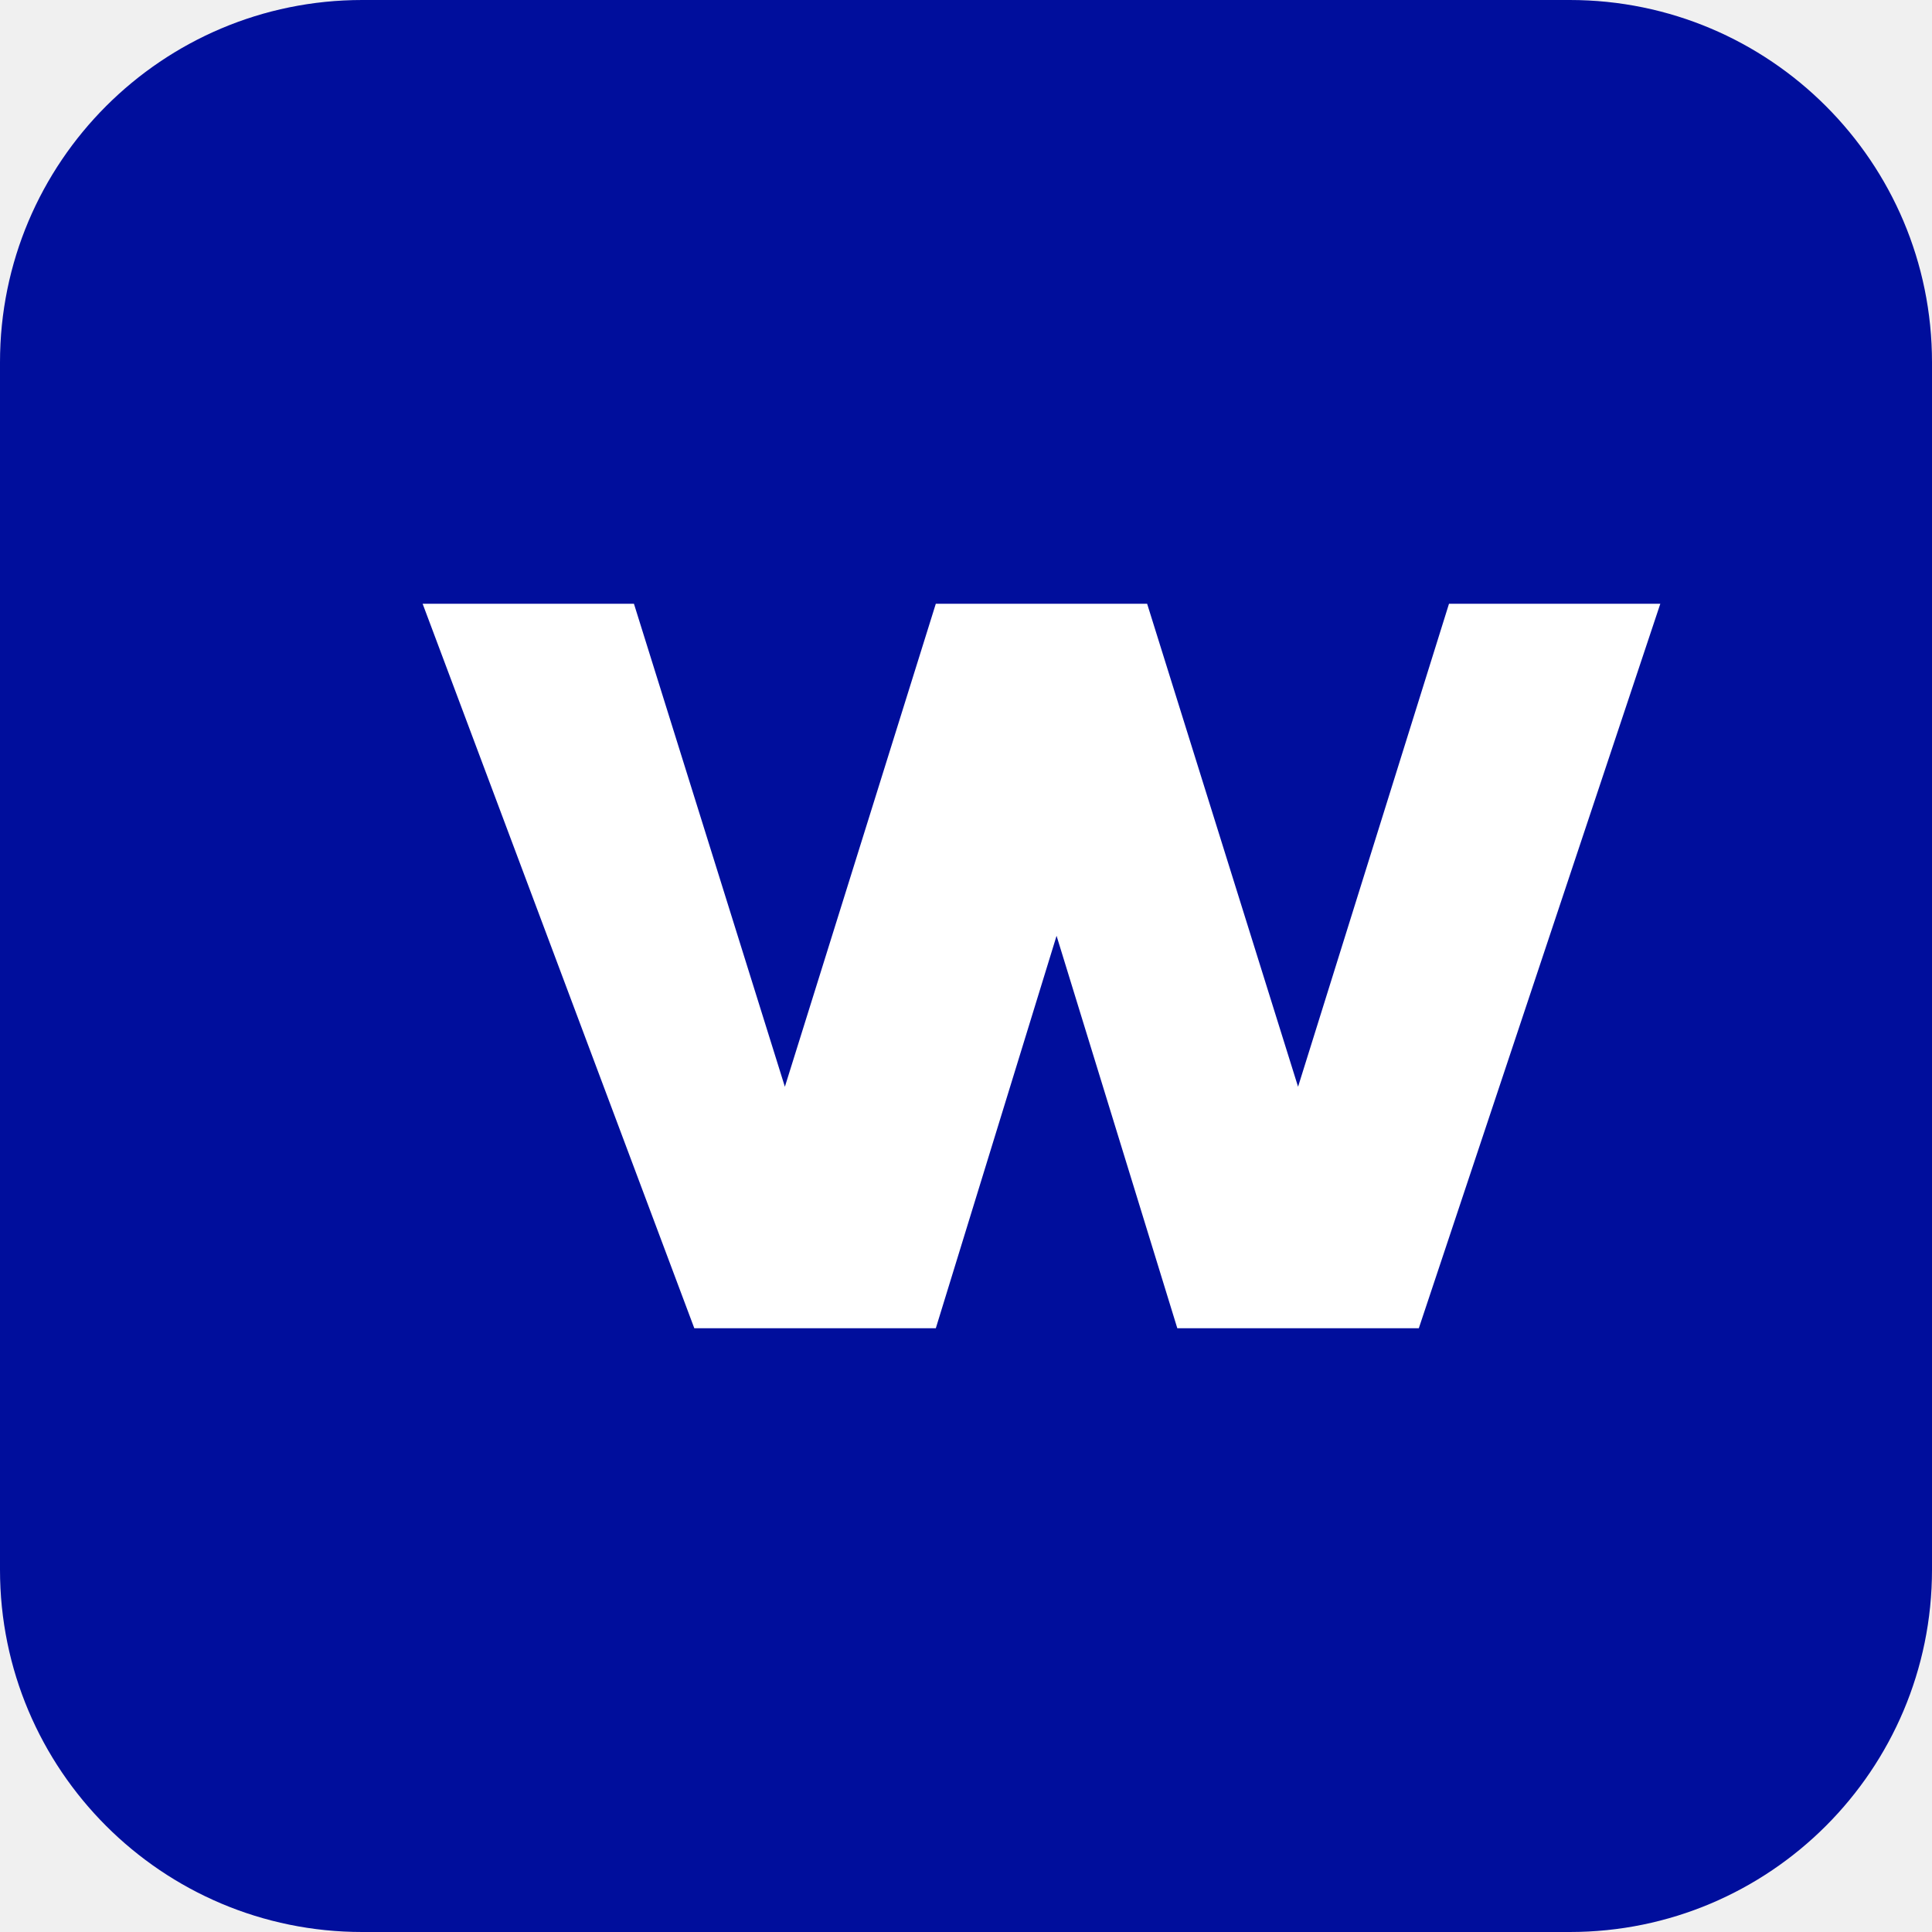
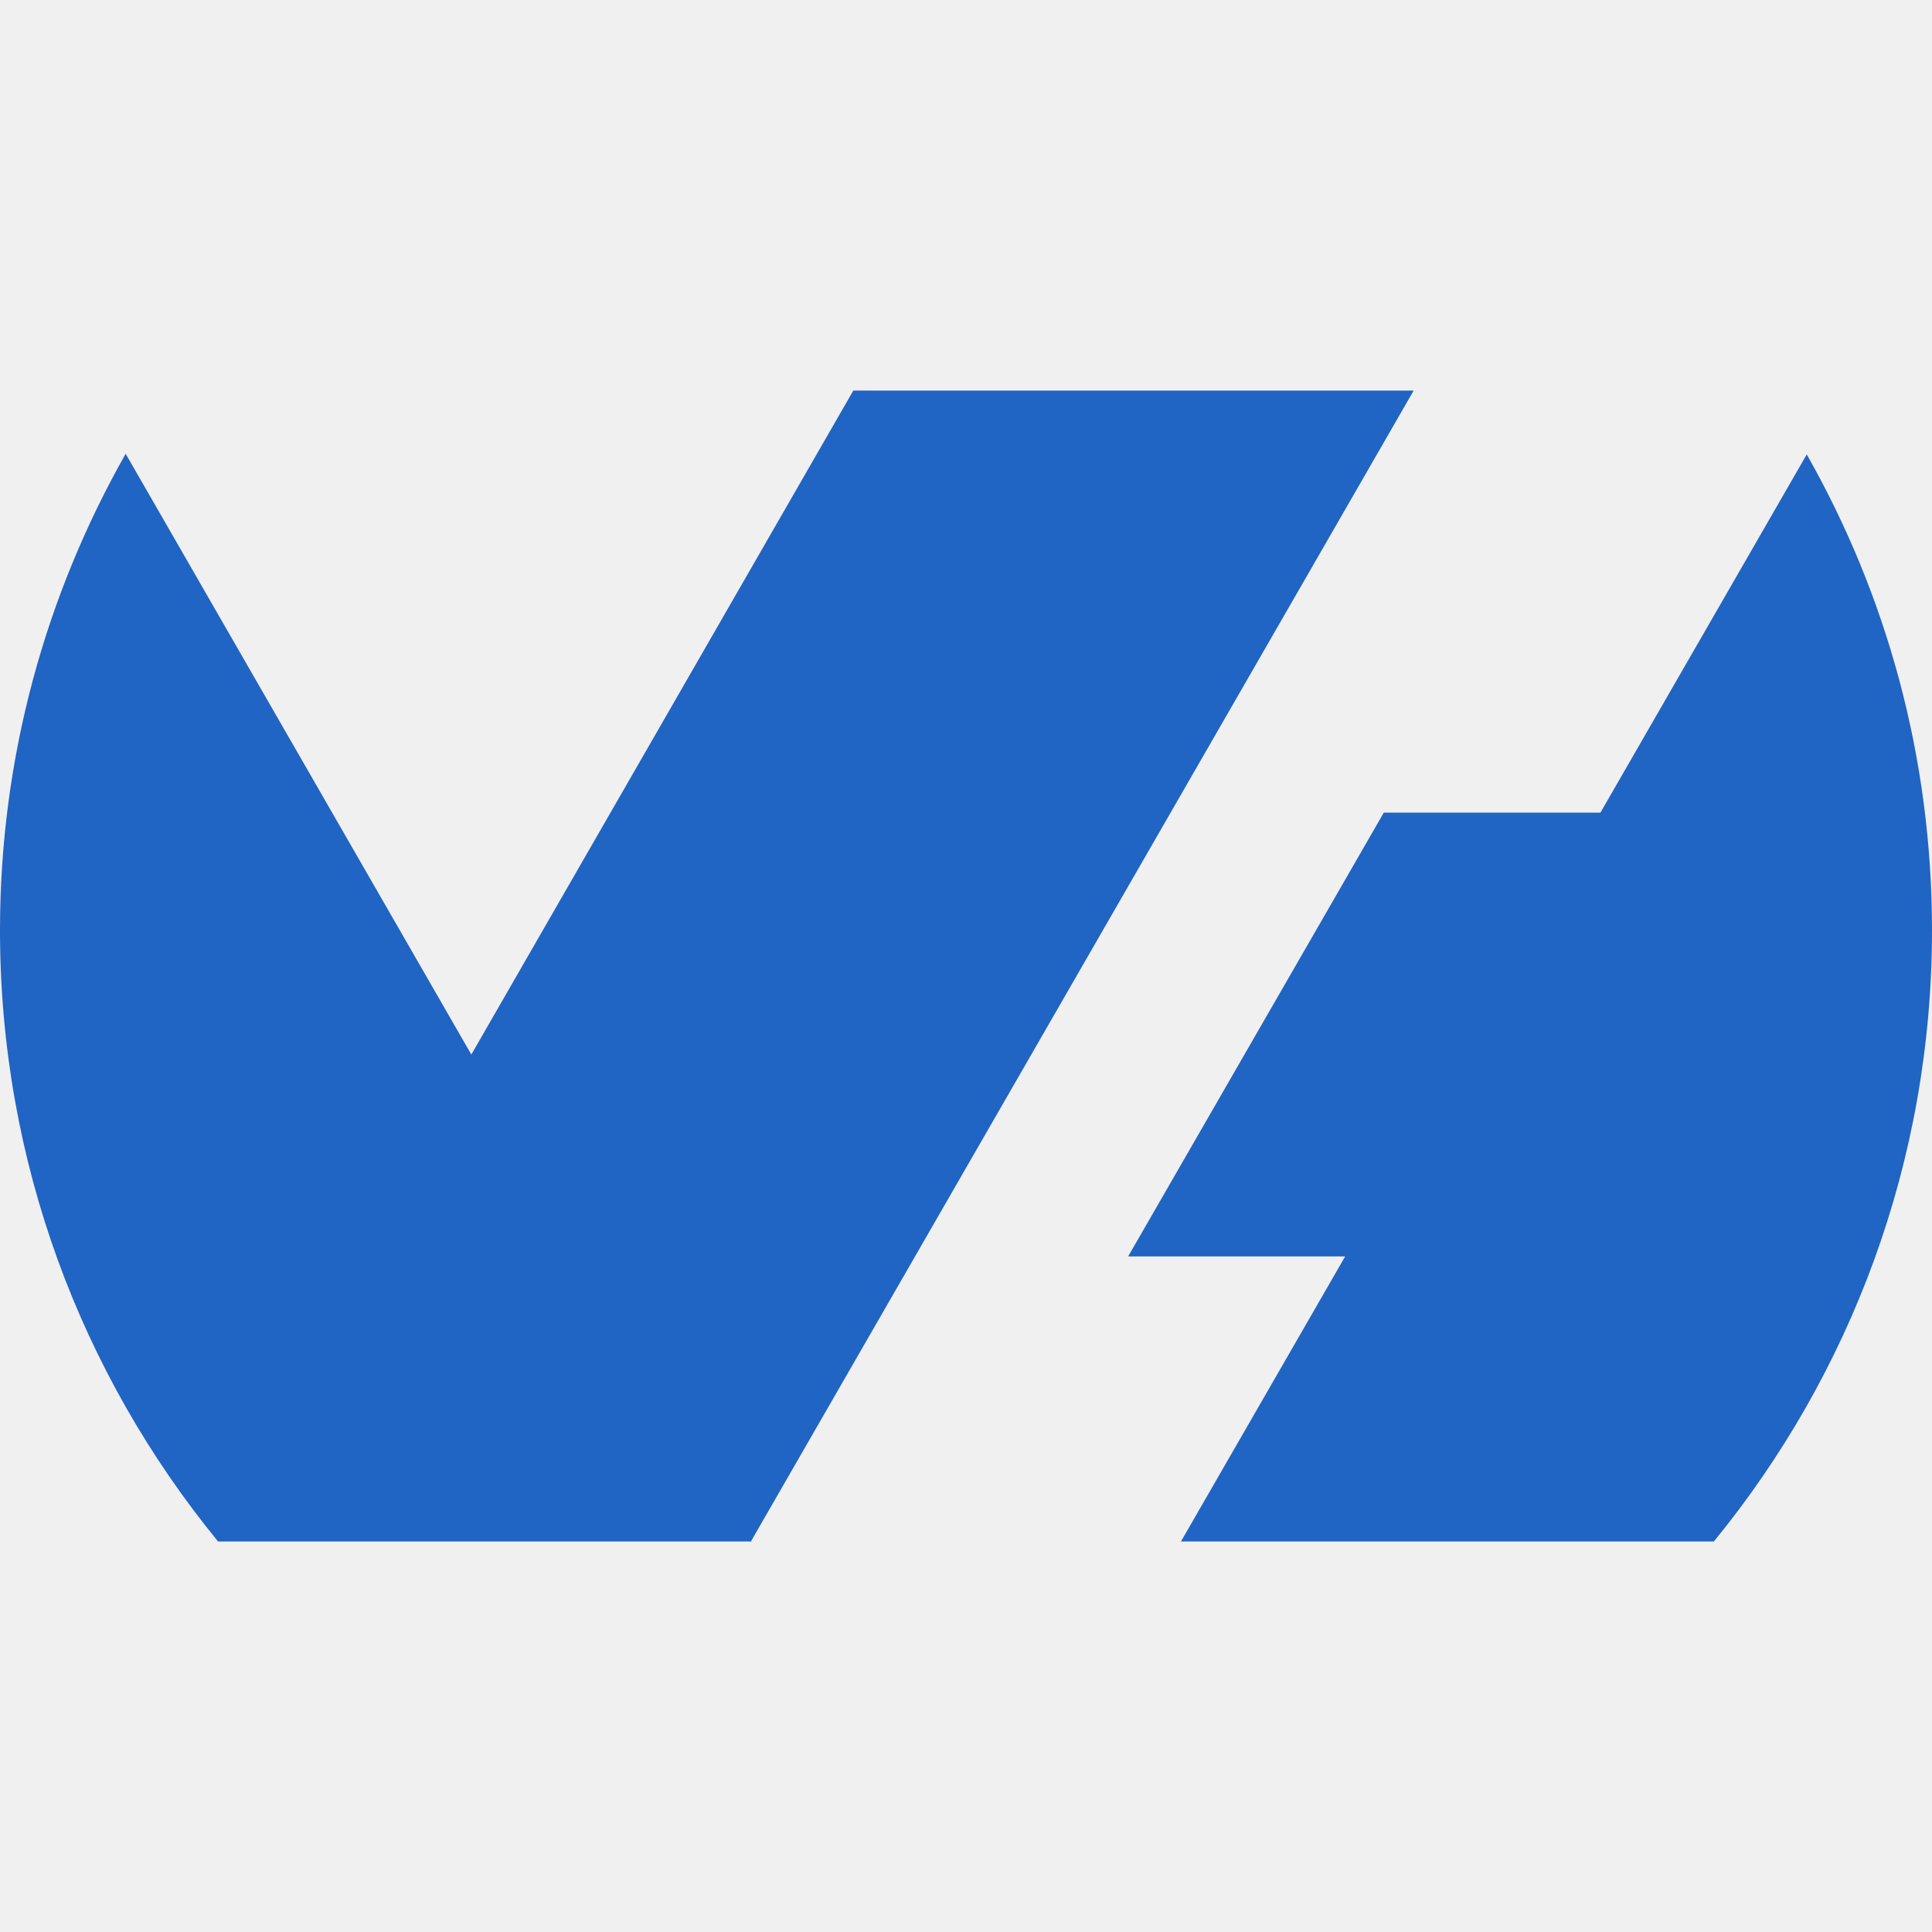
- <svg xmlns="http://www.w3.org/2000/svg" viewBox="0 0 64 64" role="img" aria-label="OVHcloud">
-   <rect width="64" height="64" rx="12" fill="#000E9C" />
-   <path d="M14 20h7l5 16 5-16h7l5 16 5-16h7l-8 24h-8l-4-13-4 13h-8L14 20z" fill="#fff" />
+ <svg xmlns="http://www.w3.org/2000/svg" fill="#2064C4" role="img" viewBox="0 0 24 24">
+   <path d="M19.881 10.095l2.563-4.45C23.434 7.389 24 9.404 24 11.555c0 2.88-1.017 5.523-2.71 7.594h-6.62l2.04-3.541h-2.696l3.176-5.513h2.691zm-2.32-5.243L9.333 19.14l.003.009H2.709C1.014 17.077 0 14.435 0 11.555c0-2.152.57-4.17 1.561-5.918L5.855 13.1 10.6 4.852h6.961z" />
</svg>
